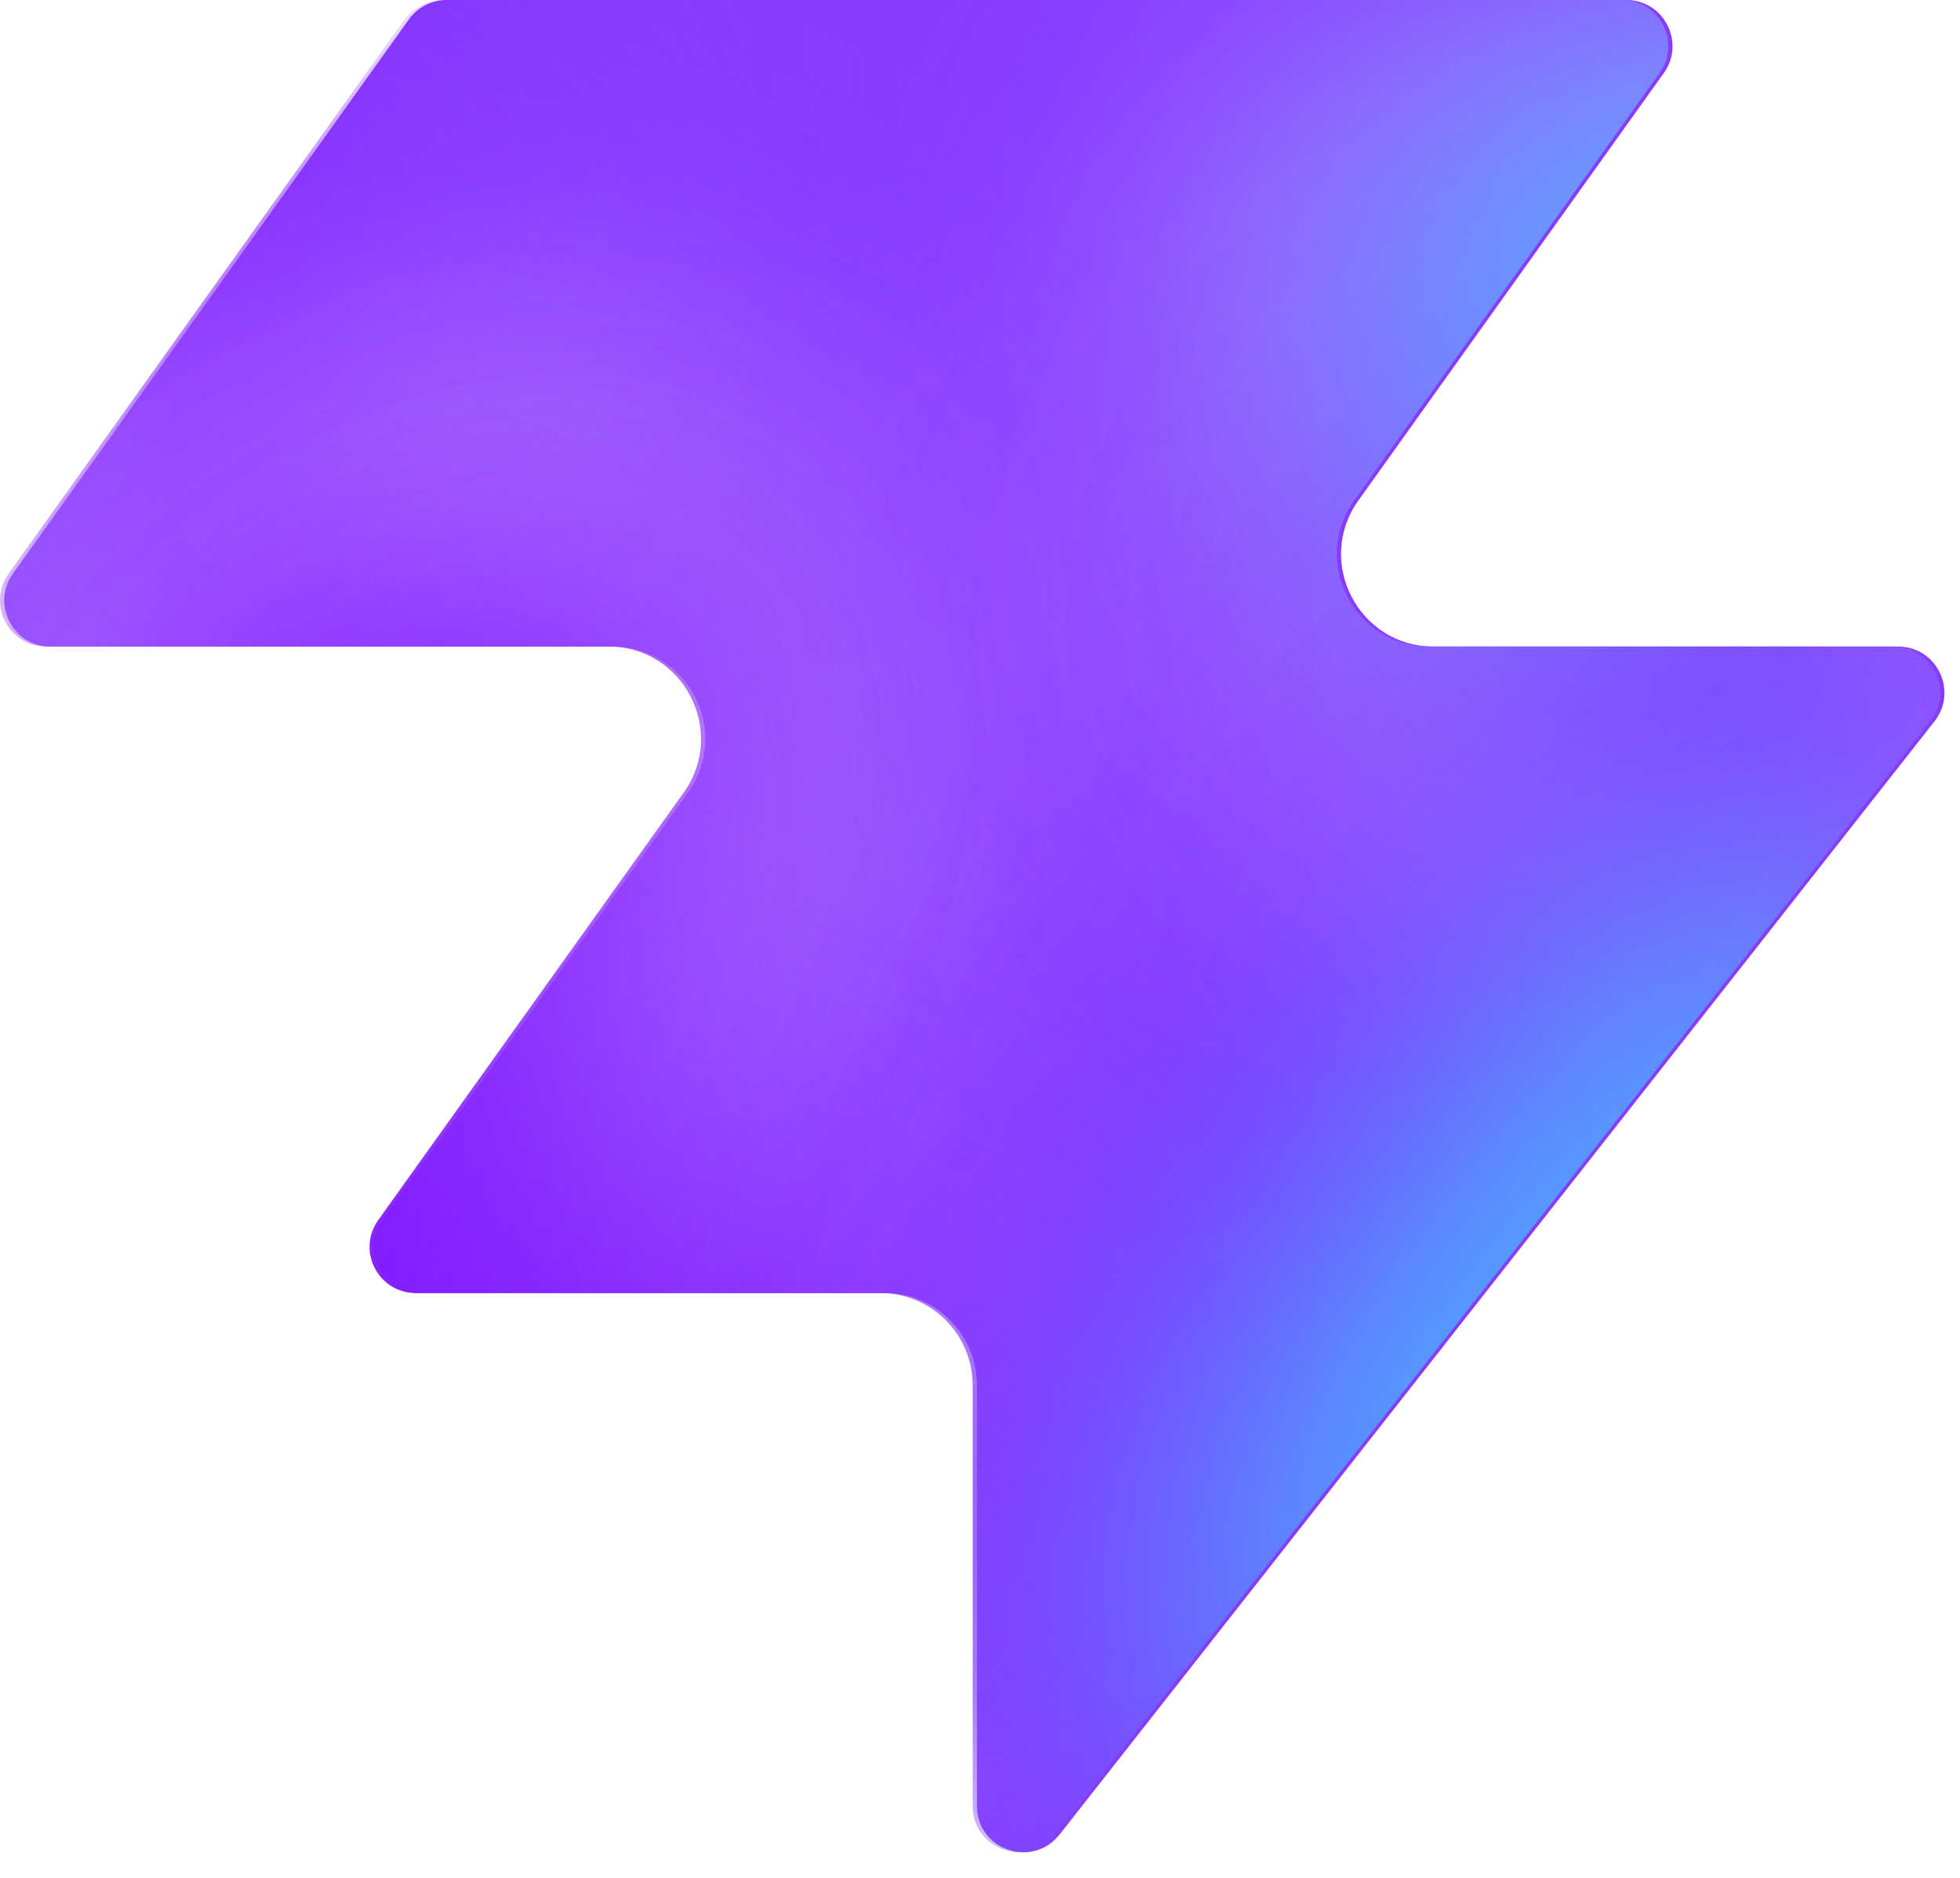
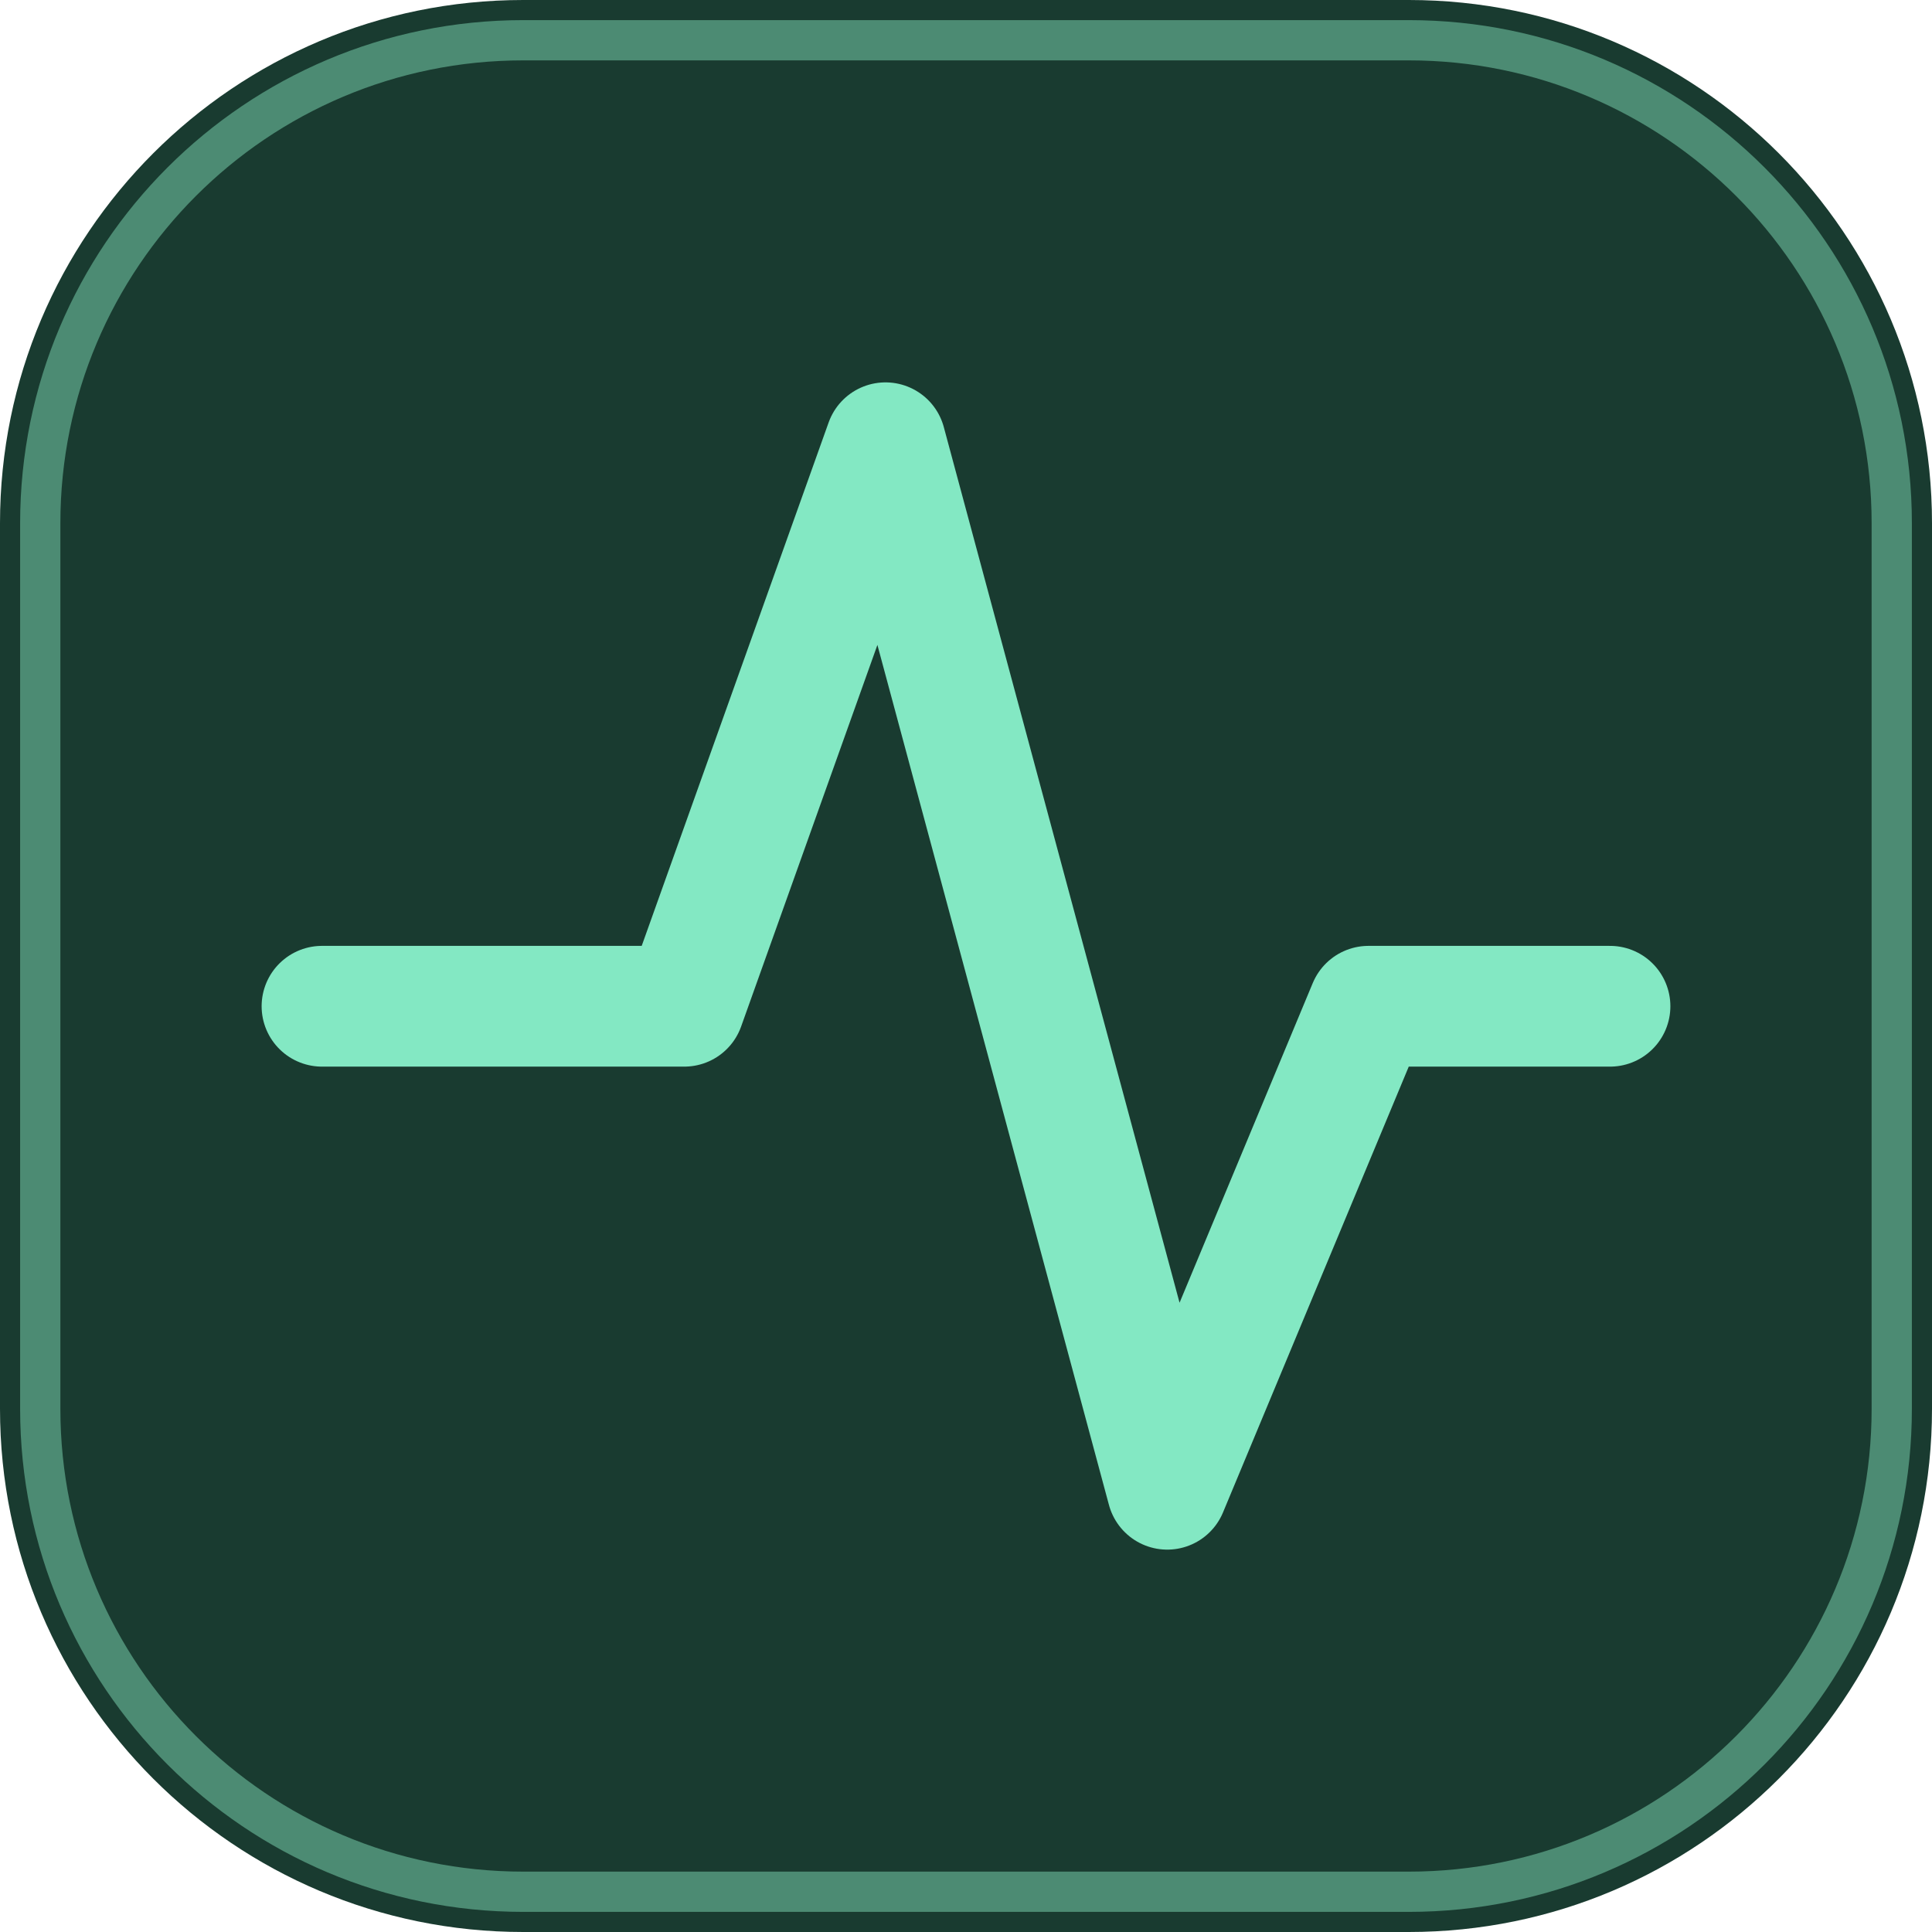
- <svg xmlns="http://www.w3.org/2000/svg" width="48" height="46" fill="none" viewBox="0 0 48 46">
-   <path fill="#863bff" d="M25.946 44.938c-.664.845-2.021.375-2.021-.698V33.937a2.26 2.26 0 0 0-2.262-2.262H10.287c-.92 0-1.456-1.04-.92-1.788l7.48-10.471c1.07-1.497 0-3.578-1.842-3.578H1.237c-.92 0-1.456-1.04-.92-1.788L10.013.474c.214-.297.556-.474.92-.474h28.894c.92 0 1.456 1.04.92 1.788l-7.48 10.471c-1.07 1.498 0 3.579 1.842 3.579h11.377c.943 0 1.473 1.088.89 1.83L25.947 44.94z" style="fill:#863bff;fill:color(display-p3 .525 .23 1);fill-opacity:1" />
-   <mask id="a" width="48" height="46" x="0" y="0" maskUnits="userSpaceOnUse" style="mask-type:alpha">
-     <path fill="#000" d="M25.842 44.938c-.664.844-2.021.375-2.021-.698V33.937a2.26 2.26 0 0 0-2.262-2.262H10.183c-.92 0-1.456-1.04-.92-1.788l7.48-10.471c1.07-1.498 0-3.579-1.842-3.579H1.133c-.92 0-1.456-1.04-.92-1.787L9.91.473c.214-.297.556-.474.92-.474h28.894c.92 0 1.456 1.04.92 1.788l-7.48 10.471c-1.07 1.498 0 3.578 1.842 3.578h11.377c.943 0 1.473 1.088.89 1.832L25.843 44.94z" style="fill:#000;fill-opacity:1" />
-   </mask>
-   <g mask="url(#a)">
-     <g filter="url(#b)">
-       <ellipse cx="5.508" cy="14.704" fill="#ede6ff" rx="5.508" ry="14.704" style="fill:#ede6ff;fill:color(display-p3 .927 .903 1);fill-opacity:1" transform="matrix(.00324 1 1 -.00324 -4.47 31.516)" />
-     </g>
-     <g filter="url(#c)">
-       <ellipse cx="10.399" cy="29.851" fill="#ede6ff" rx="10.399" ry="29.851" style="fill:#ede6ff;fill:color(display-p3 .927 .903 1);fill-opacity:1" transform="matrix(.00324 1 1 -.00324 -39.328 7.883)" />
-     </g>
-     <g filter="url(#d)">
-       <ellipse cx="5.508" cy="30.487" fill="#7e14ff" rx="5.508" ry="30.487" style="fill:#7e14ff;fill:color(display-p3 .492 .077 1);fill-opacity:1" transform="rotate(89.814 -25.913 -14.639)scale(1 -1)" />
-     </g>
-     <g filter="url(#e)">
-       <ellipse cx="5.508" cy="30.599" fill="#7e14ff" rx="5.508" ry="30.599" style="fill:#7e14ff;fill:color(display-p3 .492 .077 1);fill-opacity:1" transform="rotate(89.814 -32.644 -3.334)scale(1 -1)" />
-     </g>
-     <g filter="url(#f)">
-       <ellipse cx="5.508" cy="30.599" fill="#7e14ff" rx="5.508" ry="30.599" style="fill:#7e14ff;fill:color(display-p3 .492 .077 1);fill-opacity:1" transform="matrix(.00324 1 1 -.00324 -34.34 30.47)" />
-     </g>
-     <g filter="url(#g)">
-       <ellipse cx="14.072" cy="22.078" fill="#ede6ff" rx="14.072" ry="22.078" style="fill:#ede6ff;fill:color(display-p3 .927 .903 1);fill-opacity:1" transform="rotate(93.35 24.506 48.493)scale(-1 1)" />
-     </g>
-     <g filter="url(#h)">
-       <ellipse cx="3.47" cy="21.501" fill="#7e14ff" rx="3.47" ry="21.501" style="fill:#7e14ff;fill:color(display-p3 .492 .077 1);fill-opacity:1" transform="rotate(89.009 28.708 47.59)scale(-1 1)" />
-     </g>
-     <g filter="url(#i)">
-       <ellipse cx="3.47" cy="21.501" fill="#7e14ff" rx="3.47" ry="21.501" style="fill:#7e14ff;fill:color(display-p3 .492 .077 1);fill-opacity:1" transform="rotate(89.009 28.708 47.59)scale(-1 1)" />
-     </g>
-     <g filter="url(#j)">
-       <ellipse cx=".387" cy="8.972" fill="#7e14ff" rx="4.407" ry="29.108" style="fill:#7e14ff;fill:color(display-p3 .492 .077 1);fill-opacity:1" transform="rotate(39.51 .387 8.972)" />
-     </g>
-     <g filter="url(#k)">
-       <ellipse cx="47.523" cy="-6.092" fill="#7e14ff" rx="4.407" ry="29.108" style="fill:#7e14ff;fill:color(display-p3 .492 .077 1);fill-opacity:1" transform="rotate(37.892 47.523 -6.092)" />
-     </g>
-     <g filter="url(#l)">
-       <ellipse cx="41.412" cy="6.333" fill="#47bfff" rx="5.971" ry="9.665" style="fill:#47bfff;fill:color(display-p3 .28 .748 1);fill-opacity:1" transform="rotate(37.892 41.412 6.333)" />
-     </g>
-     <g filter="url(#m)">
-       <ellipse cx="-1.879" cy="38.332" fill="#7e14ff" rx="4.407" ry="29.108" style="fill:#7e14ff;fill:color(display-p3 .492 .077 1);fill-opacity:1" transform="rotate(37.892 -1.88 38.332)" />
-     </g>
-     <g filter="url(#n)">
-       <ellipse cx="-1.879" cy="38.332" fill="#7e14ff" rx="4.407" ry="29.108" style="fill:#7e14ff;fill:color(display-p3 .492 .077 1);fill-opacity:1" transform="rotate(37.892 -1.88 38.332)" />
-     </g>
-     <g filter="url(#o)">
-       <ellipse cx="35.651" cy="29.907" fill="#7e14ff" rx="4.407" ry="29.108" style="fill:#7e14ff;fill:color(display-p3 .492 .077 1);fill-opacity:1" transform="rotate(37.892 35.651 29.907)" />
-     </g>
-     <g filter="url(#p)">
-       <ellipse cx="38.418" cy="32.4" fill="#47bfff" rx="5.971" ry="15.297" style="fill:#47bfff;fill:color(display-p3 .28 .748 1);fill-opacity:1" transform="rotate(37.892 38.418 32.4)" />
-     </g>
-   </g>
-   <defs>
-     <filter id="b" width="60.045" height="41.654" x="-19.77" y="16.149" color-interpolation-filters="sRGB" filterUnits="userSpaceOnUse">
-       <feFlood flood-opacity="0" result="BackgroundImageFix" />
-       <feBlend in="SourceGraphic" in2="BackgroundImageFix" result="shape" />
-       <feGaussianBlur result="effect1_foregroundBlur_2002_17158" stdDeviation="7.659" />
-     </filter>
-     <filter id="c" width="90.34" height="51.437" x="-54.613" y="-7.533" color-interpolation-filters="sRGB" filterUnits="userSpaceOnUse">
-       <feFlood flood-opacity="0" result="BackgroundImageFix" />
-       <feBlend in="SourceGraphic" in2="BackgroundImageFix" result="shape" />
-       <feGaussianBlur result="effect1_foregroundBlur_2002_17158" stdDeviation="7.659" />
-     </filter>
-     <filter id="d" width="79.355" height="29.4" x="-49.64" y="2.03" color-interpolation-filters="sRGB" filterUnits="userSpaceOnUse">
-       <feFlood flood-opacity="0" result="BackgroundImageFix" />
-       <feBlend in="SourceGraphic" in2="BackgroundImageFix" result="shape" />
-       <feGaussianBlur result="effect1_foregroundBlur_2002_17158" stdDeviation="4.596" />
-     </filter>
-     <filter id="e" width="79.579" height="29.4" x="-45.045" y="20.029" color-interpolation-filters="sRGB" filterUnits="userSpaceOnUse">
-       <feFlood flood-opacity="0" result="BackgroundImageFix" />
-       <feBlend in="SourceGraphic" in2="BackgroundImageFix" result="shape" />
-       <feGaussianBlur result="effect1_foregroundBlur_2002_17158" stdDeviation="4.596" />
-     </filter>
-     <filter id="f" width="79.579" height="29.4" x="-43.513" y="21.178" color-interpolation-filters="sRGB" filterUnits="userSpaceOnUse">
-       <feFlood flood-opacity="0" result="BackgroundImageFix" />
-       <feBlend in="SourceGraphic" in2="BackgroundImageFix" result="shape" />
-       <feGaussianBlur result="effect1_foregroundBlur_2002_17158" stdDeviation="4.596" />
-     </filter>
-     <filter id="g" width="74.749" height="58.852" x="15.756" y="-17.901" color-interpolation-filters="sRGB" filterUnits="userSpaceOnUse">
-       <feFlood flood-opacity="0" result="BackgroundImageFix" />
-       <feBlend in="SourceGraphic" in2="BackgroundImageFix" result="shape" />
-       <feGaussianBlur result="effect1_foregroundBlur_2002_17158" stdDeviation="7.659" />
-     </filter>
-     <filter id="h" width="61.377" height="25.362" x="23.548" y="2.284" color-interpolation-filters="sRGB" filterUnits="userSpaceOnUse">
-       <feFlood flood-opacity="0" result="BackgroundImageFix" />
-       <feBlend in="SourceGraphic" in2="BackgroundImageFix" result="shape" />
-       <feGaussianBlur result="effect1_foregroundBlur_2002_17158" stdDeviation="4.596" />
-     </filter>
-     <filter id="i" width="61.377" height="25.362" x="23.548" y="2.284" color-interpolation-filters="sRGB" filterUnits="userSpaceOnUse">
-       <feFlood flood-opacity="0" result="BackgroundImageFix" />
-       <feBlend in="SourceGraphic" in2="BackgroundImageFix" result="shape" />
-       <feGaussianBlur result="effect1_foregroundBlur_2002_17158" stdDeviation="4.596" />
-     </filter>
-     <filter id="j" width="56.045" height="63.649" x="-27.636" y="-22.853" color-interpolation-filters="sRGB" filterUnits="userSpaceOnUse">
-       <feFlood flood-opacity="0" result="BackgroundImageFix" />
-       <feBlend in="SourceGraphic" in2="BackgroundImageFix" result="shape" />
-       <feGaussianBlur result="effect1_foregroundBlur_2002_17158" stdDeviation="4.596" />
-     </filter>
-     <filter id="k" width="54.814" height="64.646" x="20.116" y="-38.415" color-interpolation-filters="sRGB" filterUnits="userSpaceOnUse">
-       <feFlood flood-opacity="0" result="BackgroundImageFix" />
-       <feBlend in="SourceGraphic" in2="BackgroundImageFix" result="shape" />
-       <feGaussianBlur result="effect1_foregroundBlur_2002_17158" stdDeviation="4.596" />
-     </filter>
-     <filter id="l" width="33.541" height="35.313" x="24.641" y="-11.323" color-interpolation-filters="sRGB" filterUnits="userSpaceOnUse">
-       <feFlood flood-opacity="0" result="BackgroundImageFix" />
-       <feBlend in="SourceGraphic" in2="BackgroundImageFix" result="shape" />
-       <feGaussianBlur result="effect1_foregroundBlur_2002_17158" stdDeviation="4.596" />
-     </filter>
-     <filter id="m" width="54.814" height="64.646" x="-29.286" y="6.009" color-interpolation-filters="sRGB" filterUnits="userSpaceOnUse">
-       <feFlood flood-opacity="0" result="BackgroundImageFix" />
-       <feBlend in="SourceGraphic" in2="BackgroundImageFix" result="shape" />
-       <feGaussianBlur result="effect1_foregroundBlur_2002_17158" stdDeviation="4.596" />
-     </filter>
-     <filter id="n" width="54.814" height="64.646" x="-29.286" y="6.009" color-interpolation-filters="sRGB" filterUnits="userSpaceOnUse">
-       <feFlood flood-opacity="0" result="BackgroundImageFix" />
-       <feBlend in="SourceGraphic" in2="BackgroundImageFix" result="shape" />
-       <feGaussianBlur result="effect1_foregroundBlur_2002_17158" stdDeviation="4.596" />
-     </filter>
-     <filter id="o" width="54.814" height="64.646" x="8.244" y="-2.416" color-interpolation-filters="sRGB" filterUnits="userSpaceOnUse">
-       <feFlood flood-opacity="0" result="BackgroundImageFix" />
-       <feBlend in="SourceGraphic" in2="BackgroundImageFix" result="shape" />
-       <feGaussianBlur result="effect1_foregroundBlur_2002_17158" stdDeviation="4.596" />
-     </filter>
-     <filter id="p" width="39.409" height="43.623" x="18.713" y="10.588" color-interpolation-filters="sRGB" filterUnits="userSpaceOnUse">
-       <feFlood flood-opacity="0" result="BackgroundImageFix" />
-       <feBlend in="SourceGraphic" in2="BackgroundImageFix" result="shape" />
-       <feGaussianBlur result="effect1_foregroundBlur_2002_17158" stdDeviation="4.596" />
-     </filter>
-   </defs>
+ <svg xmlns="http://www.w3.org/2000/svg" viewBox="0 0 48 48">
+   <rect width="48" height="48" rx="13" fill="#193b30" />
+   <rect x="1" y="1" width="46" height="46" rx="12" fill="none" stroke="#4c8b73" />
+   <path d="M8 25h9l5-14 7 26 5-12h6" fill="none" stroke="#83e8c3" stroke-width="3" stroke-linecap="round" stroke-linejoin="round" />
</svg>
